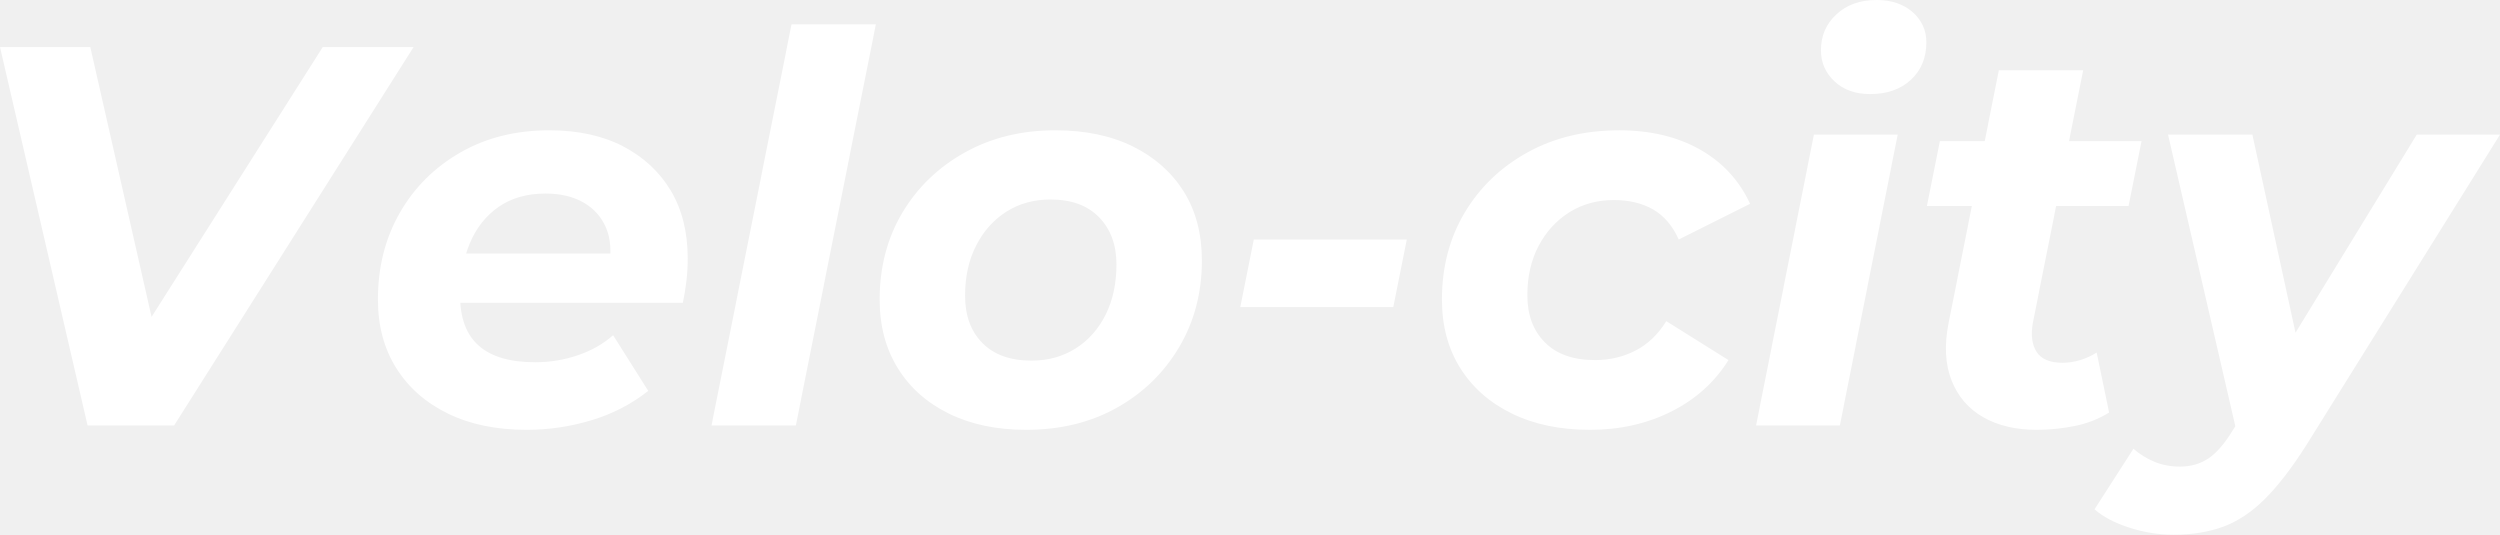
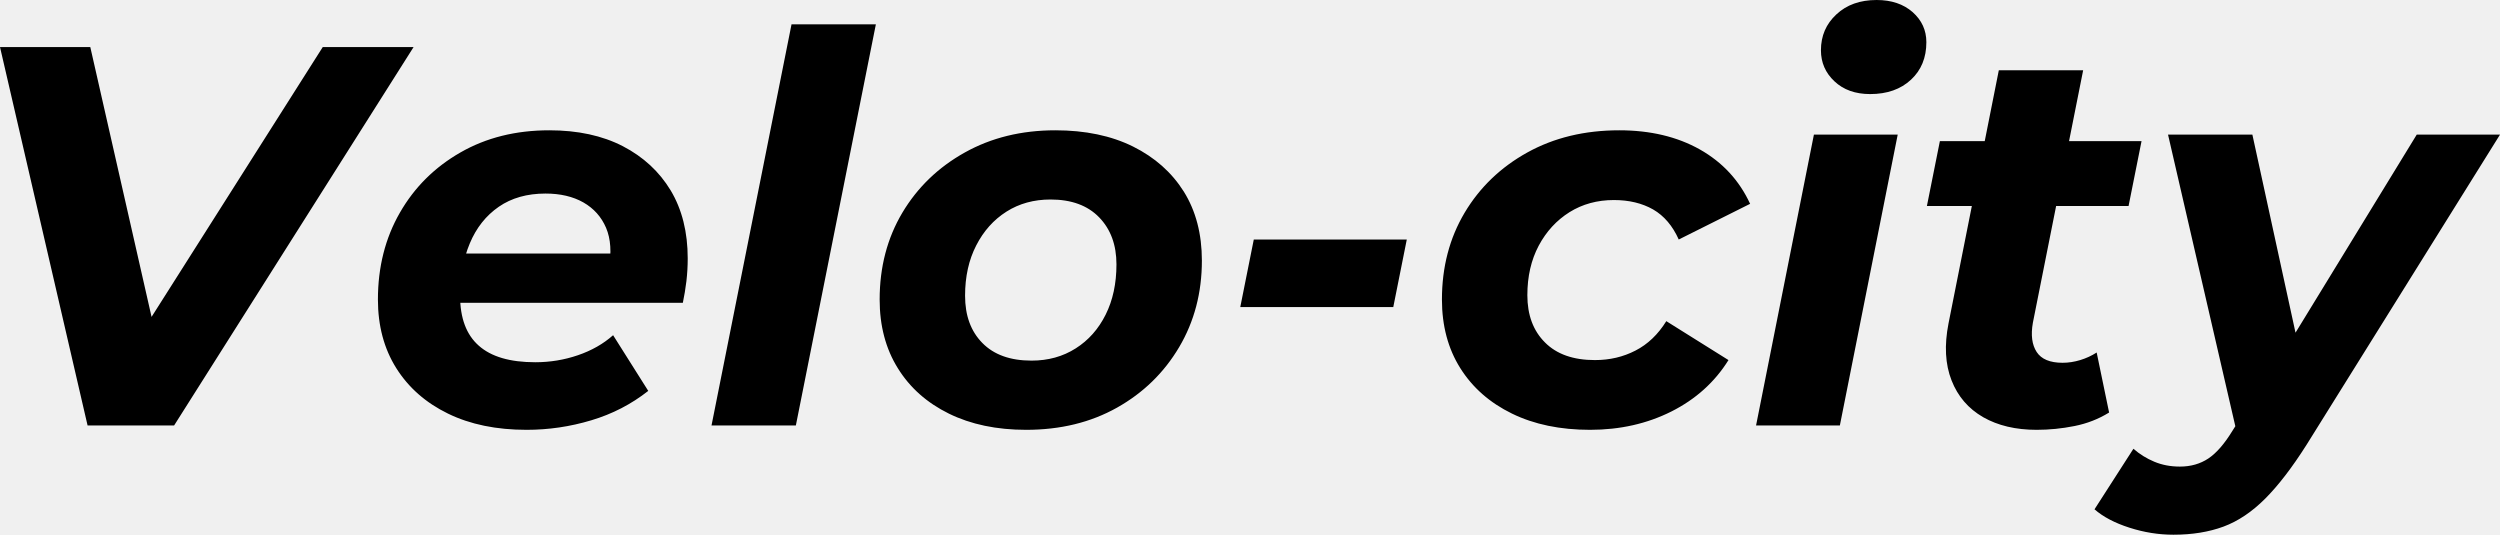
<svg xmlns="http://www.w3.org/2000/svg" viewBox="0 9.05 231.2 49.45" data-asc="0.968" width="231.2" height="49.45">
  <defs />
  <g>
-     <g fill="#ffffff">
+     <g fill="$colorLightfff">
      <g transform="translate(0, 0)">
        <path d="M8.10 48.40L0 13.40L8.35 13.40L15.40 44.45L10.15 44.45L29.85 13.40L38.25 13.40L16.10 48.40L8.10 48.40ZM48.70 48.80Q44.50 48.80 41.43 47.30Q38.35 45.80 36.65 43.10Q34.95 40.40 34.95 36.75Q34.95 32.25 36.98 28.72Q39 25.20 42.58 23.15Q46.15 21.10 50.80 21.10Q54.75 21.10 57.60 22.57Q60.45 24.05 62.03 26.67Q63.60 29.30 63.60 32.95Q63.60 34 63.48 35.05Q63.35 36.10 63.15 37.05L40.90 37.05L41.70 32.50L59.50 32.50L56.30 33.90Q56.70 31.65 56.05 30.12Q55.40 28.60 53.95 27.77Q52.50 26.95 50.45 26.95Q47.90 26.95 46.13 28.17Q44.35 29.40 43.45 31.55Q42.55 33.70 42.55 36.40Q42.55 39.50 44.28 41.02Q46 42.55 49.50 42.55Q51.55 42.55 53.45 41.90Q55.35 41.25 56.70 40.05L59.95 45.20Q57.60 47.05 54.68 47.92Q51.75 48.80 48.70 48.80ZM65.80 48.40L73.20 11.30L81.00 11.30L73.60 48.40L65.80 48.40ZM94.90 48.80Q90.80 48.80 87.75 47.30Q84.70 45.80 83.03 43.10Q81.35 40.40 81.35 36.75Q81.35 32.25 83.45 28.72Q85.55 25.20 89.23 23.15Q92.90 21.10 97.60 21.10Q101.75 21.10 104.78 22.60Q107.80 24.10 109.48 26.77Q111.15 29.45 111.15 33.15Q111.15 37.60 109.05 41.15Q106.95 44.70 103.30 46.75Q99.65 48.80 94.90 48.80M95.40 42.40Q97.70 42.40 99.48 41.27Q101.25 40.15 102.25 38.15Q103.25 36.15 103.25 33.50Q103.25 30.80 101.65 29.15Q100.05 27.50 97.15 27.50Q94.85 27.50 93.08 28.62Q91.30 29.75 90.28 31.75Q89.25 33.75 89.25 36.40Q89.25 39.15 90.85 40.77Q92.45 42.40 95.40 42.40ZM114.70 37.45L115.95 31.20L130.10 31.20L128.85 37.45L114.70 37.45ZM147.05 48.80Q142.90 48.80 139.83 47.30Q136.75 45.80 135.05 43.10Q133.35 40.40 133.35 36.75Q133.35 32.25 135.45 28.72Q137.55 25.20 141.25 23.15Q144.95 21.10 149.75 21.10Q154.05 21.10 157.20 22.87Q160.35 24.65 161.85 27.90L155.25 31.20Q154.40 29.30 152.88 28.42Q151.35 27.55 149.25 27.55Q146.95 27.55 145.15 28.67Q143.35 29.80 142.30 31.77Q141.25 33.75 141.25 36.35Q141.25 39.10 142.88 40.72Q144.50 42.35 147.50 42.35Q149.55 42.35 151.25 41.47Q152.95 40.60 154.10 38.75L159.85 42.35Q157.95 45.40 154.58 47.10Q151.20 48.80 147.05 48.80ZM162.40 48.40L167.75 21.50L175.50 21.50L170.15 48.40L162.40 48.40M172.95 17.75Q170.90 17.75 169.65 16.57Q168.40 15.40 168.40 13.70Q168.40 11.70 169.83 10.38Q171.25 9.05 173.55 9.05Q175.60 9.05 176.88 10.17Q178.15 11.30 178.15 12.95Q178.15 15.10 176.73 16.42Q175.30 17.75 172.95 17.75ZM188.35 48.80Q185.45 48.80 183.40 47.63Q181.35 46.45 180.48 44.23Q179.60 42 180.20 38.95L184.85 15.55L192.65 15.55L188.00 38.90Q187.70 40.60 188.35 41.60Q189.00 42.60 190.75 42.60Q191.55 42.60 192.38 42.35Q193.20 42.10 193.90 41.65L195.05 47.20Q193.60 48.10 191.85 48.45Q190.10 48.80 188.35 48.80M178.20 28.10L179.40 22.10L198.05 22.10L196.85 28.10L178.20 28.10ZM201.00 58.50Q198.95 58.50 196.93 57.85Q194.90 57.20 193.70 56.15L197.30 50.55Q198.15 51.30 199.23 51.75Q200.30 52.20 201.60 52.20Q203.10 52.20 204.23 51.45Q205.35 50.70 206.45 48.90L208.60 45.50L209.30 44.70L223.50 21.50L231.20 21.50L213.30 50.20Q211.30 53.35 209.48 55.17Q207.65 57 205.63 57.75Q203.60 58.50 201.00 58.50M206.95 49.45L200.50 21.50L208.30 21.50L213.20 44L206.95 49.45Z" />
      </g>
    </g>
  </g>
</svg>
